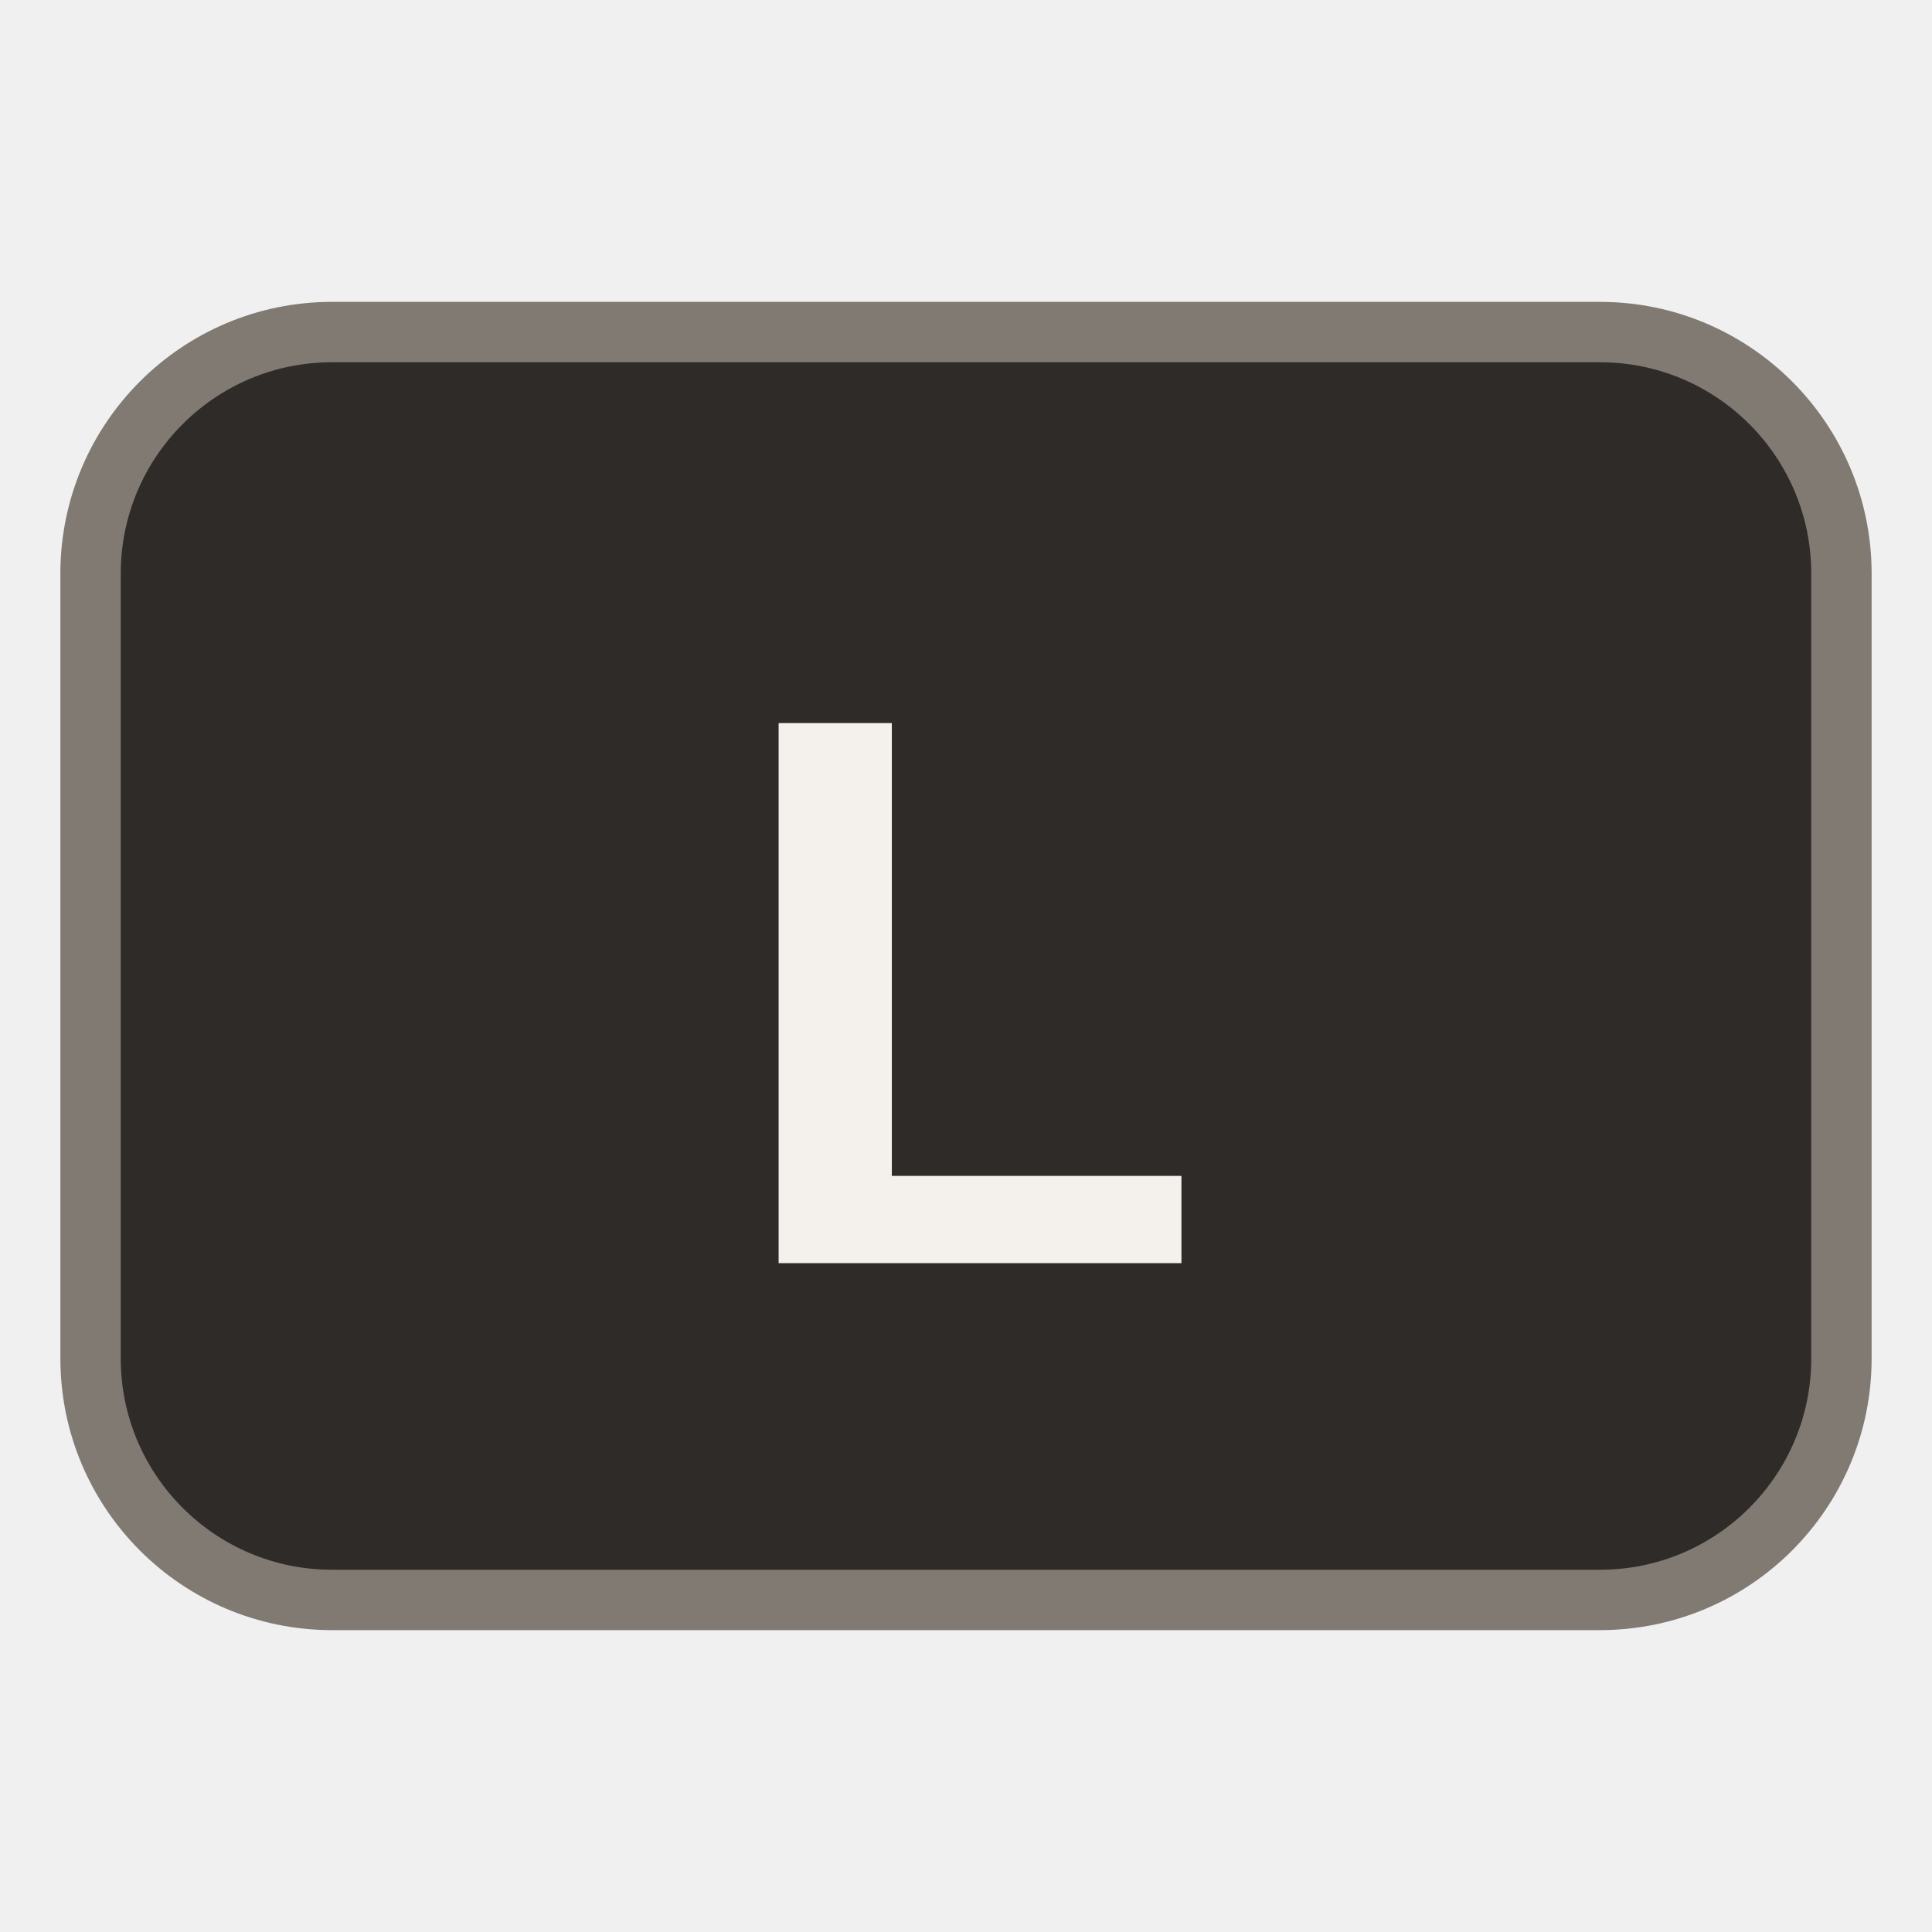
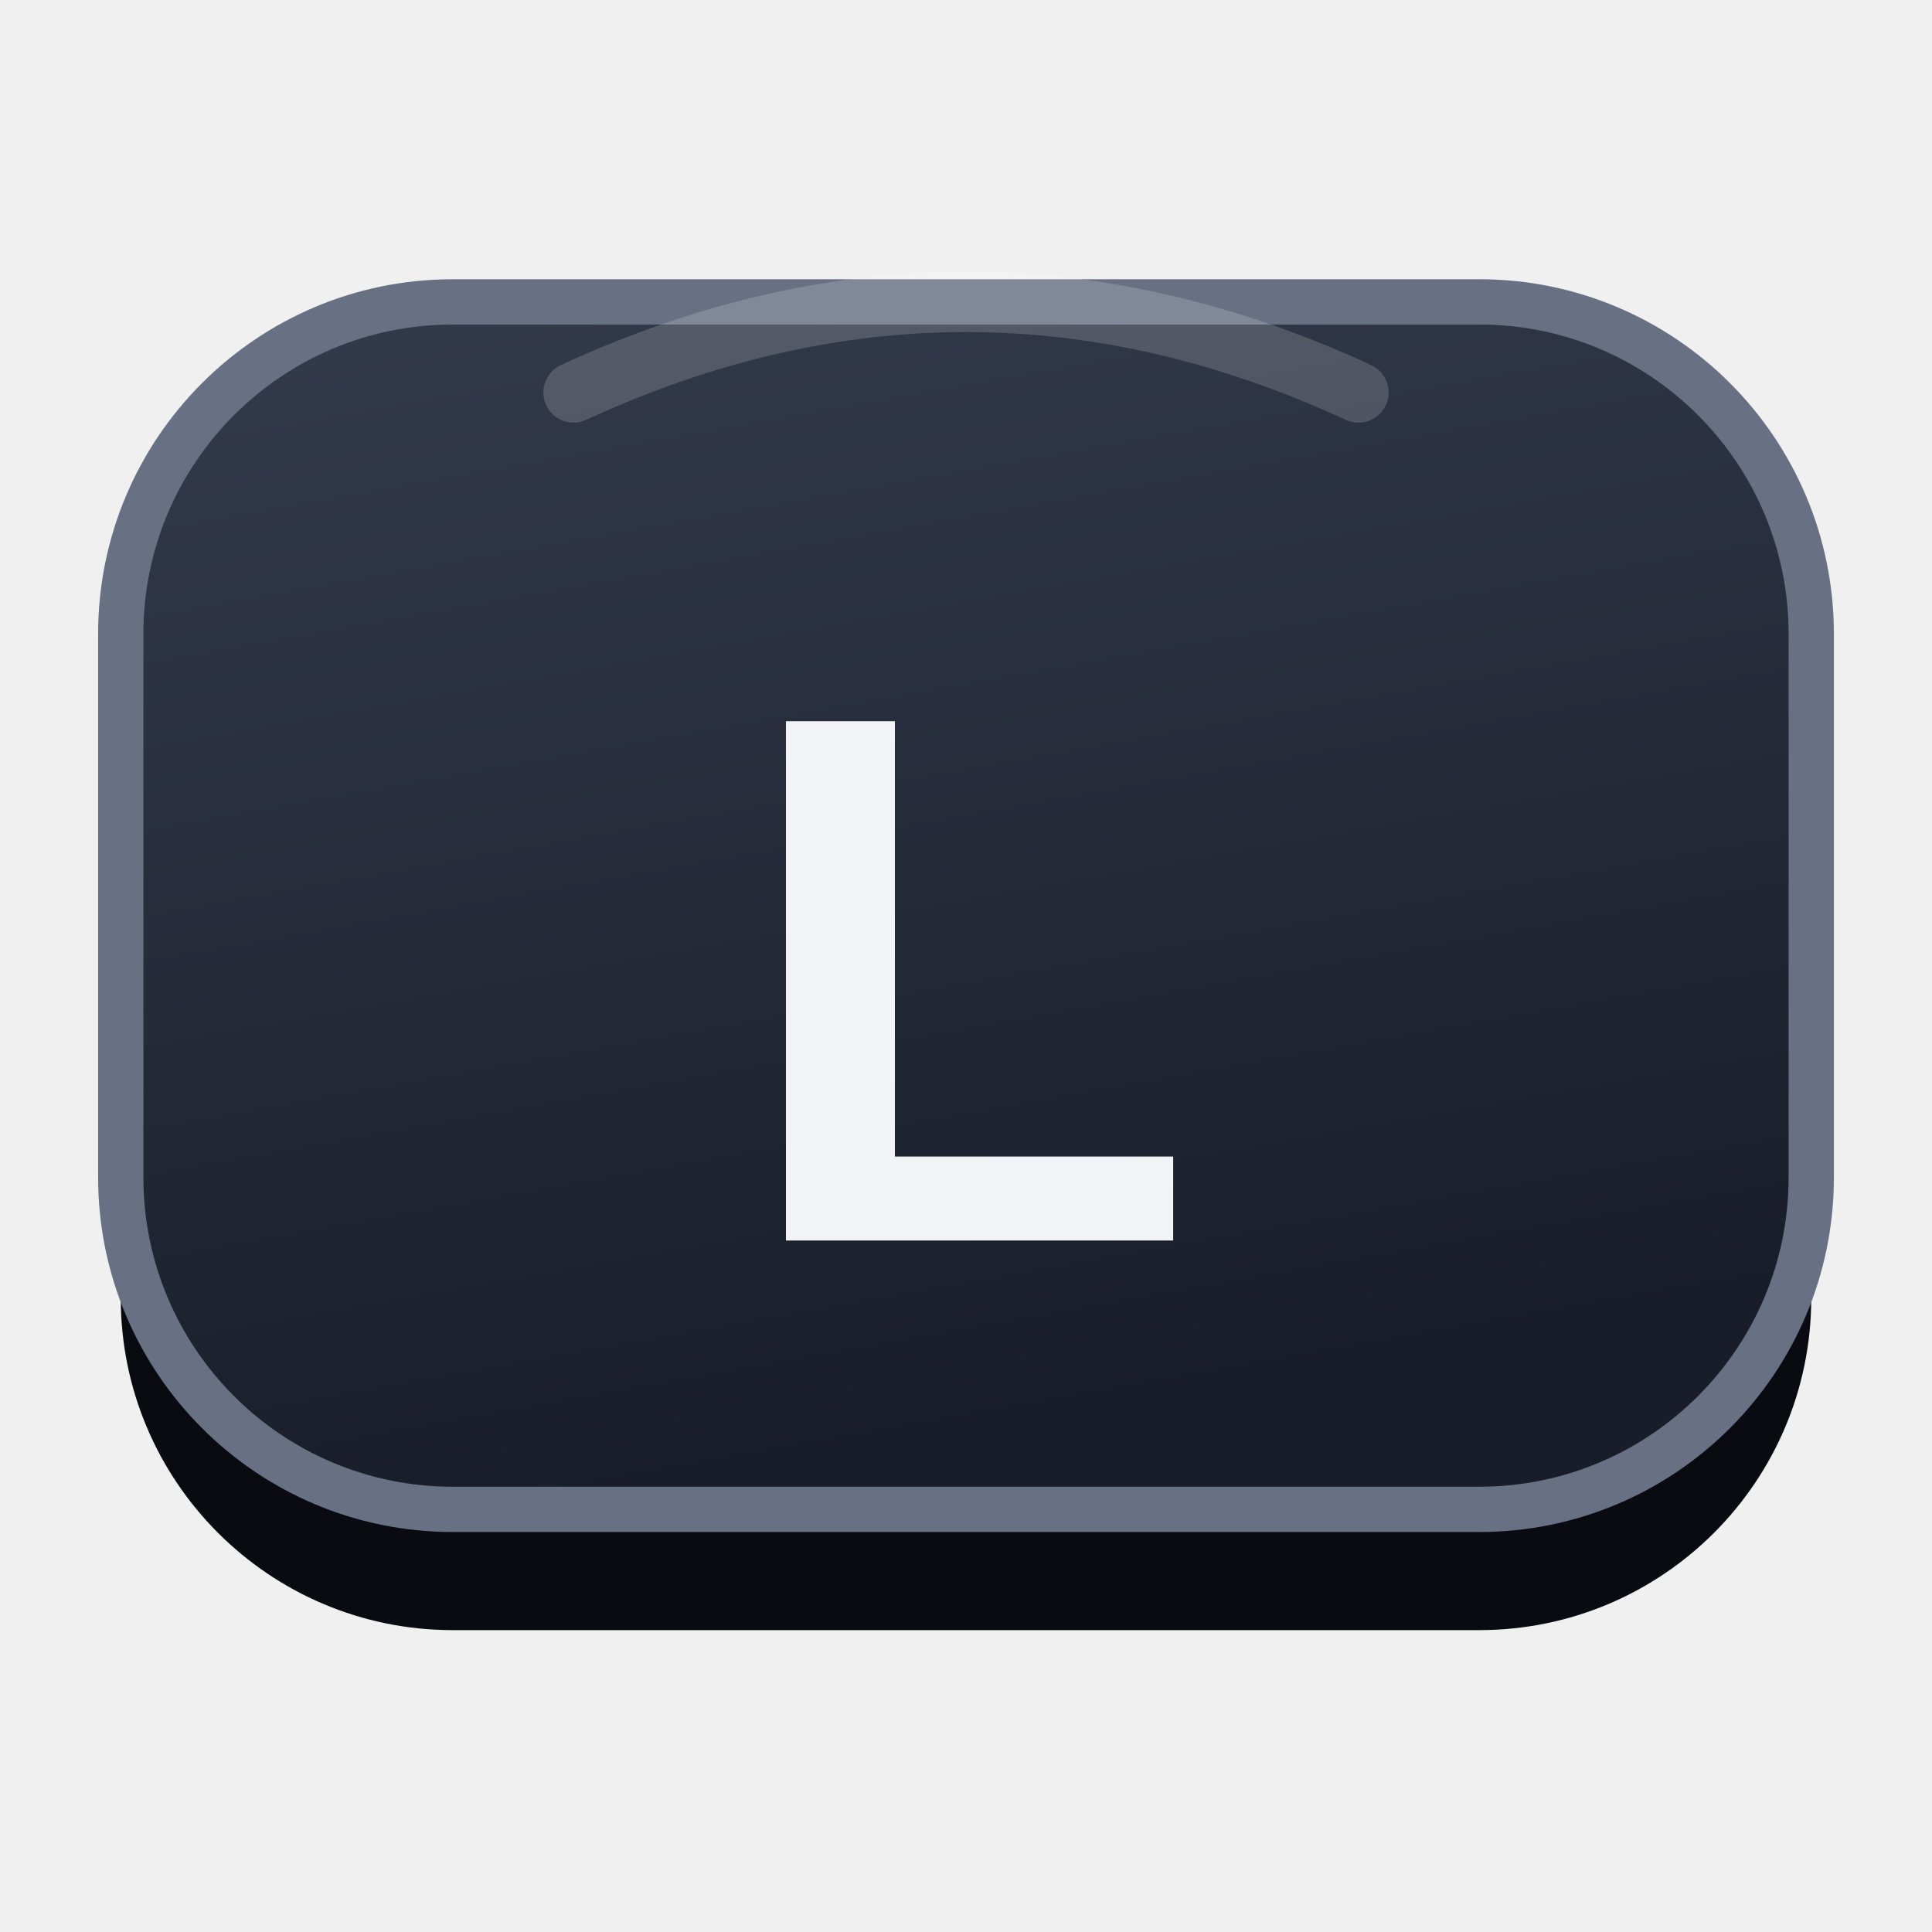
<svg xmlns="http://www.w3.org/2000/svg" width="64" height="64" viewBox="0 0 64 64" role="img" aria-label="L">
-   <rect x="3" y="11" width="58" height="42" rx="8" fill="#2e2b29" stroke="#817a73" stroke-width="2" />
-   <text x="32" y="34.47" text-anchor="middle" dominant-baseline="middle" font-family="Segoe UI,Arial,sans-serif" font-size="26" font-weight="650" fill="#f4f0eb">L</text>
+   <defs>
+     <linearGradient id="shell" x2=".25" y2="1">
+       <stop stop-color="#343b4c" />
+       <stop offset="1" stop-color="#181d29" />
+     </linearGradient>
+   </defs>
+   <rect x="4" y="10" width="56" height="40" rx="11" fill="#090b11" transform="translate(0 4)" />
+   <rect x="4" y="10" width="56" height="40" rx="11" fill="url(#shell)" stroke="#687184" stroke-width="1.5" />
+   <path d="M19 13 Q32 7 45 13" stroke="#ffffff" stroke-opacity=".17" fill="none" stroke-width="2" stroke-linecap="round" />
+   <text x="32" y="34" text-anchor="middle" dominant-baseline="middle" font-family="Segoe UI,Arial,sans-serif" font-size="25" font-weight="700" fill="#f2f3f7">L</text>
</svg>
